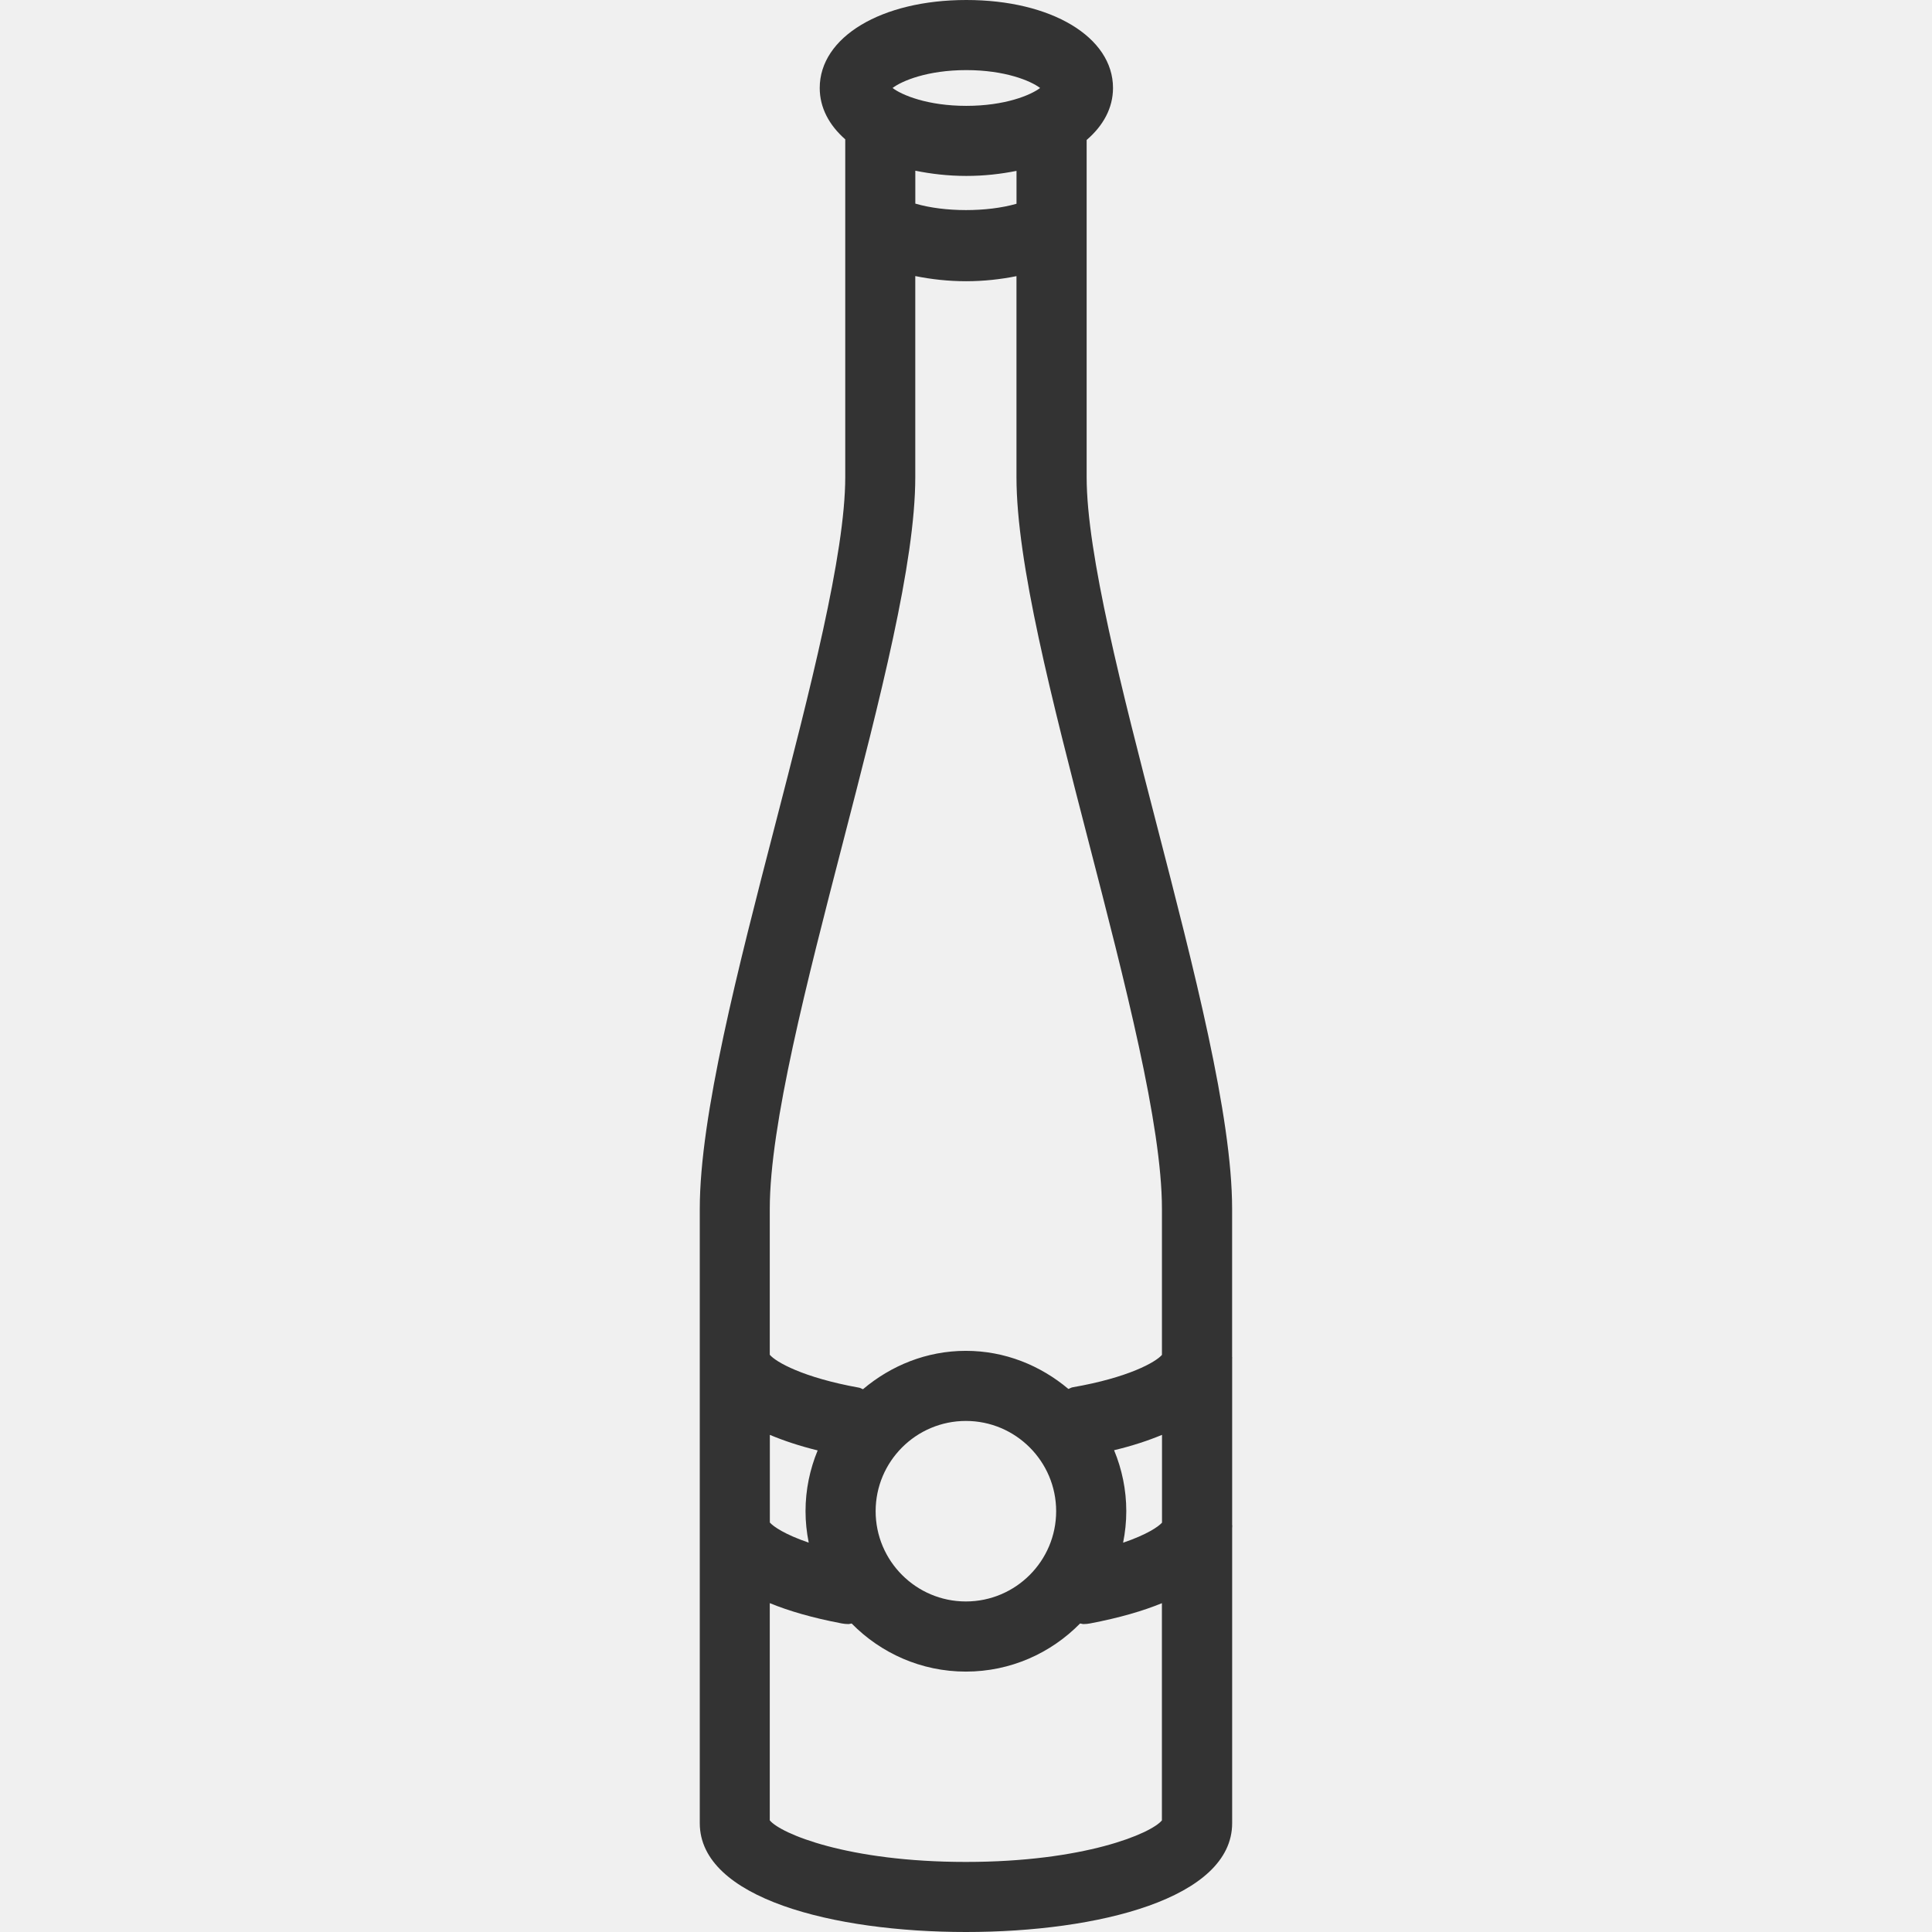
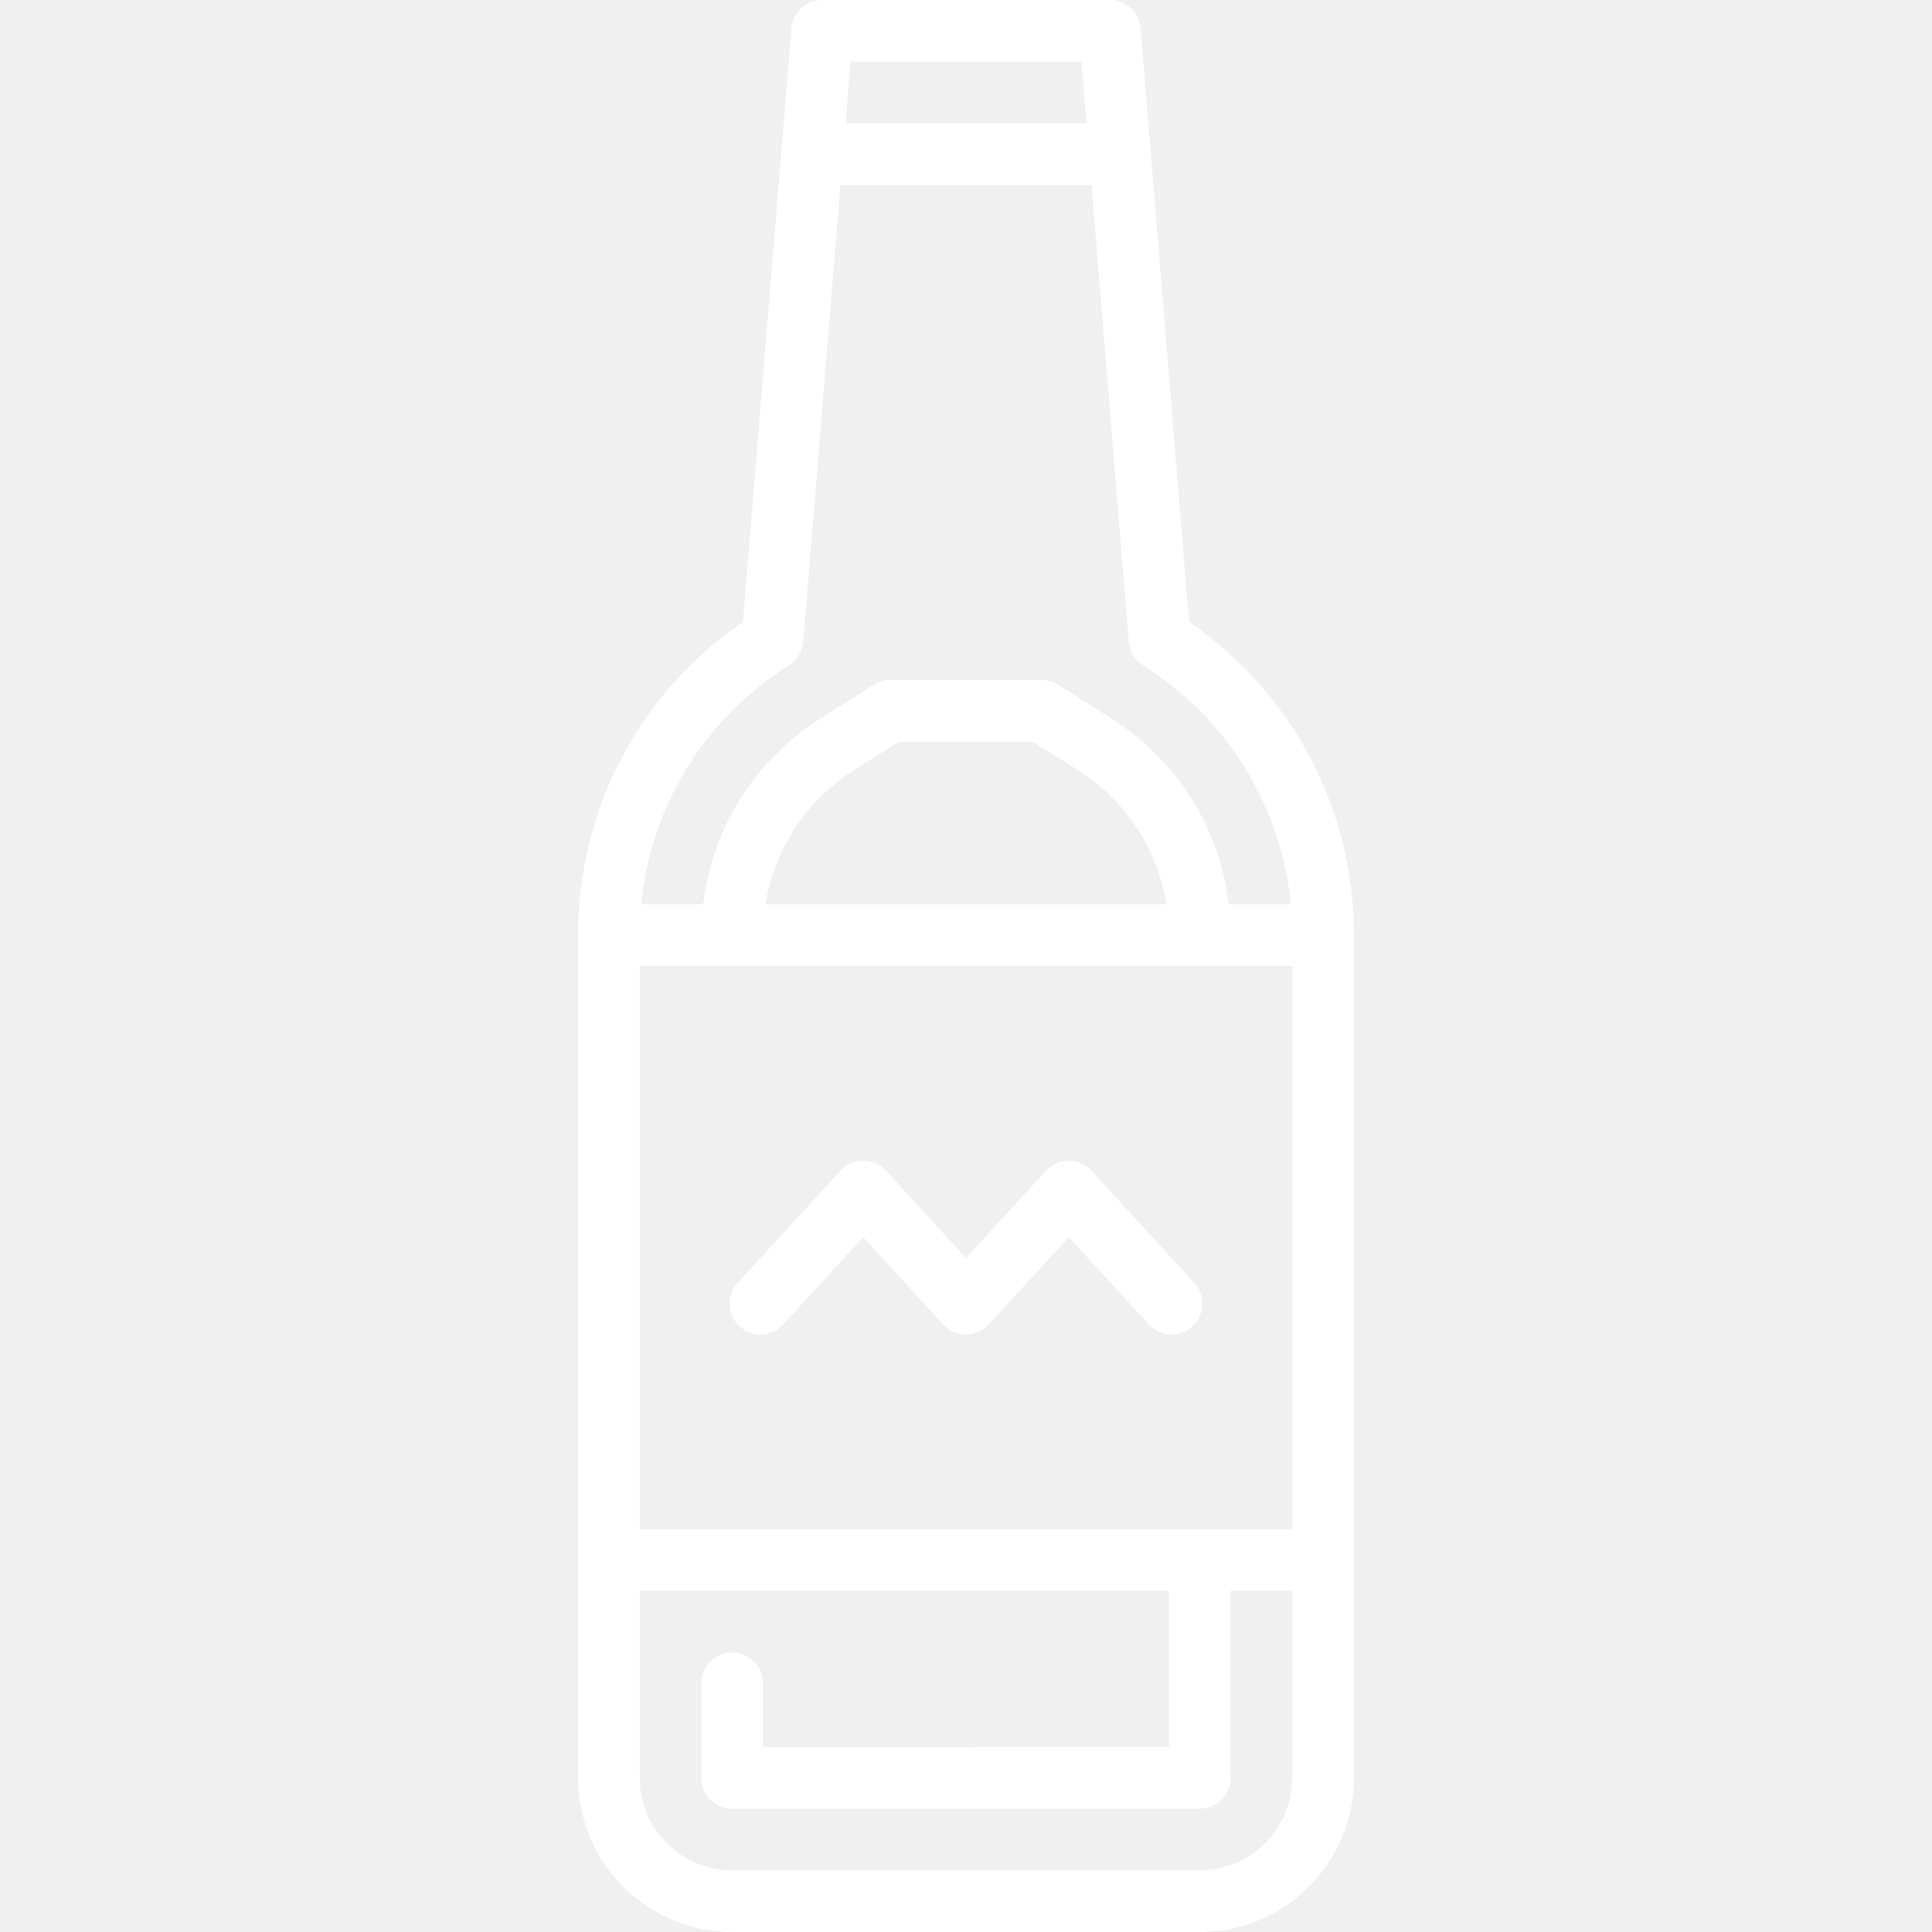
- <svg xmlns="http://www.w3.org/2000/svg" version="1.1" viewBox="0 0 55.118 55.118" enable-background="new 0 0 55.118 55.118">
-   <path fill="#333333" d="m35.151,38.761c0-0.009 0.004-0.018 0.004-0.027 0-0.007-0.004-0.013-0.004-0.019v-4.23c0-2.642-1.093-6.864-2.149-10.947-0.983-3.803-2.001-7.733-2.001-9.925v-9.62c0.475-0.408 0.752-0.913 0.752-1.483 0-1.454-1.76-2.51-4.184-2.51-2.424,0-4.183,1.056-4.183,2.51 0,0.561 0.267,1.06 0.728,1.465v9.637c0,2.191-1.018,6.122-2.001,9.925-1.057,4.083-2.149,8.306-2.149,10.947v17.53c0,2.143 3.813,3.104 7.594,3.104 3.78,0 7.594-0.96 7.594-3.104v-8.412c0.001-0.026 0.004-0.053 0.004-0.079 0-0.007-0.004-0.013-0.004-0.019v-4.743zm-7.583-36.761c1.106,0 1.838,0.306 2.105,0.51-0.267,0.204-0.999,0.51-2.105,0.51-1.105,0-1.838-0.307-2.104-0.51 0.266-0.203 0.998-0.51 2.104-0.51zm1.432,2.875v0.938c-0.839,0.242-2.052,0.241-2.887-0.004v-0.939c0.45,0.091 0.933,0.149 1.455,0.149 0.513,0.001 0.988-0.056 1.432-0.144zm-7.038,36.06c0.401,0.168 0.851,0.318 1.365,0.444-0.221,0.536-0.346,1.12-0.346,1.734 0,0.307 0.033,0.607 0.091,0.897-0.681-0.232-1.011-0.461-1.109-0.574v-2.501zm11.187,10.998c-0.31,0.377-2.218,1.186-5.594,1.186-3.376,0-5.284-0.809-5.594-1.186v-6.197c0.538,0.221 1.212,0.419 2.054,0.579 0.064,0.012 0.126,0.018 0.189,0.018 0.032,0 0.061-0.013 0.093-0.016 0.831,0.845 1.983,1.372 3.258,1.372 1.276,0 2.428-0.527 3.259-1.373 0.033,0.003 0.064,0.017 0.097,0.017 0.062,0 0.125-0.006 0.188-0.018 0.839-0.16 1.511-0.357 2.049-0.578v6.196zm-8.168-8.82c0-1.42 1.155-2.575 2.575-2.575 1.42,0 2.575,1.155 2.575,2.575 0,1.42-1.155,2.575-2.575,2.575-1.42,0.001-2.575-1.155-2.575-2.575zm8.169,.328c-0.102,0.114-0.433,0.341-1.109,0.571 0.058-0.291 0.091-0.591 0.091-0.899 0-0.616-0.126-1.203-0.348-1.74 0.515-0.123 0.965-0.271 1.367-0.438v2.506zm-.001-4.787c-0.179,0.207-0.958,0.648-2.548,0.924-0.044,0.008-0.079,0.034-0.121,0.047-0.796-0.668-1.807-1.087-2.925-1.087-1.122,0-2.138,0.422-2.935,1.095-0.039-0.012-0.07-0.037-0.111-0.044-1.6-0.287-2.377-0.734-2.548-0.939v-4.166c0-2.388 1.061-6.484 2.086-10.446 1.061-4.104 2.065-7.981 2.065-10.426v-5.736c0.455,0.092 0.941,0.147 1.45,0.147 0.504,0 0.985-0.054 1.437-0.145v5.734c0,2.445 1.003,6.321 2.064,10.426 1.025,3.962 2.086,8.059 2.086,10.446v4.17z" />
+ <svg xmlns="http://www.w3.org/2000/svg" version="1.1" id="Layer_1" x="0px" y="0px" viewBox="0 0 512 512" style="enable-background:new 0 0 512 512;" xml:space="preserve" width="512px" height="512px">
+   <g>
+     <g>
+       <path d="M315.108,164.795L302.272,7.506C301.924,3.265,298.382,0,294.128,0h-76.255c-4.255,0-7.797,3.265-8.143,7.506    l-12.837,157.29c-27.441,18.853-43.701,49.59-43.701,83.034v223.319c0,22.526,18.325,40.851,40.851,40.851h123.915    c22.526,0,40.851-18.325,40.851-40.851V247.83C358.809,214.385,342.549,183.647,315.108,164.795z M225.402,16.34h61.195    l1.333,16.34h-63.862L225.402,16.34z M209.064,176.344c2.177-1.37,3.582-3.686,3.79-6.25l9.882-121.073h66.528l9.88,121.073    c0.209,2.564,1.613,4.879,3.791,6.25c22.422,14.114,36.66,37.372,39.142,63.316h-16.442    c-2.418-20.284-13.772-38.387-31.406-49.486l-13.833-8.708c-1.303-0.82-2.812-1.256-4.352-1.256h-40.092    c-1.54,0-3.049,0.435-4.352,1.256l-13.834,8.707c-17.635,11.101-28.988,29.204-31.406,49.488h-16.442    C172.404,213.715,186.641,190.457,209.064,176.344z M309.122,239.661H202.879v-0.001c2.314-14.614,10.754-27.576,23.593-35.658    l11.839-7.451h35.377l11.838,7.452C298.367,212.085,306.808,225.047,309.122,239.661z M342.468,471.149    c0,13.516-10.996,24.511-24.511,24.511H194.043c-13.516,0-24.511-10.995-24.511-24.511v-49.566h140.275l0.004,41.397    l-107.598,0.023v-16.909c0-4.512-3.658-8.17-8.17-8.17c-4.512,0-8.17,3.658-8.17,8.17v25.081c0,2.167,0.862,4.245,2.393,5.778    s3.61,2.392,5.777,2.392c0.001,0,123.942-0.026,123.942-0.026c4.512-0.001,8.168-3.659,8.168-8.171l-0.005-49.565h16.321V471.149z     M342.468,405.243h-24.482c-0.021,0-148.454,0-148.454,0V256h172.936V405.243z" fill="#FFFFFF" />
+     </g>
+   </g>
+   <g>
+     <g>
+       <path d="M316.489,339.956l-27.23-29.709c-1.548-1.688-3.732-2.65-6.022-2.65s-4.475,0.961-6.023,2.648l-21.219,23.141    l-21.209-23.139c-1.547-1.688-3.732-2.65-6.023-2.65c-2.291,0-4.475,0.961-6.023,2.65l-27.23,29.709    c-3.049,3.326-2.824,8.495,0.502,11.543c3.327,3.05,8.494,2.824,11.543-0.502l21.207-23.138l21.208,23.138    c1.547,1.688,3.732,2.65,6.022,2.65c2.291,0,4.475-0.961,6.023-2.648l21.22-23.141l21.208,23.139    c1.611,1.758,3.815,2.65,6.025,2.65c1.973,0,3.95-0.709,5.518-2.147C319.313,348.451,319.538,343.282,316.489,339.956z" fill="#FFFFFF" />
+     </g>
+   </g>
+   <g>
+ </g>
+   <g>
+ </g>
+   <g>
+ </g>
+   <g>
+ </g>
+   <g>
+ </g>
+   <g>
+ </g>
+   <g>
+ </g>
+   <g>
+ </g>
+   <g>
+ </g>
+   <g>
+ </g>
+   <g>
+ </g>
+   <g>
+ </g>
+   <g>
+ </g>
+   <g>
+ </g>
+   <g>
+ </g>
</svg>
